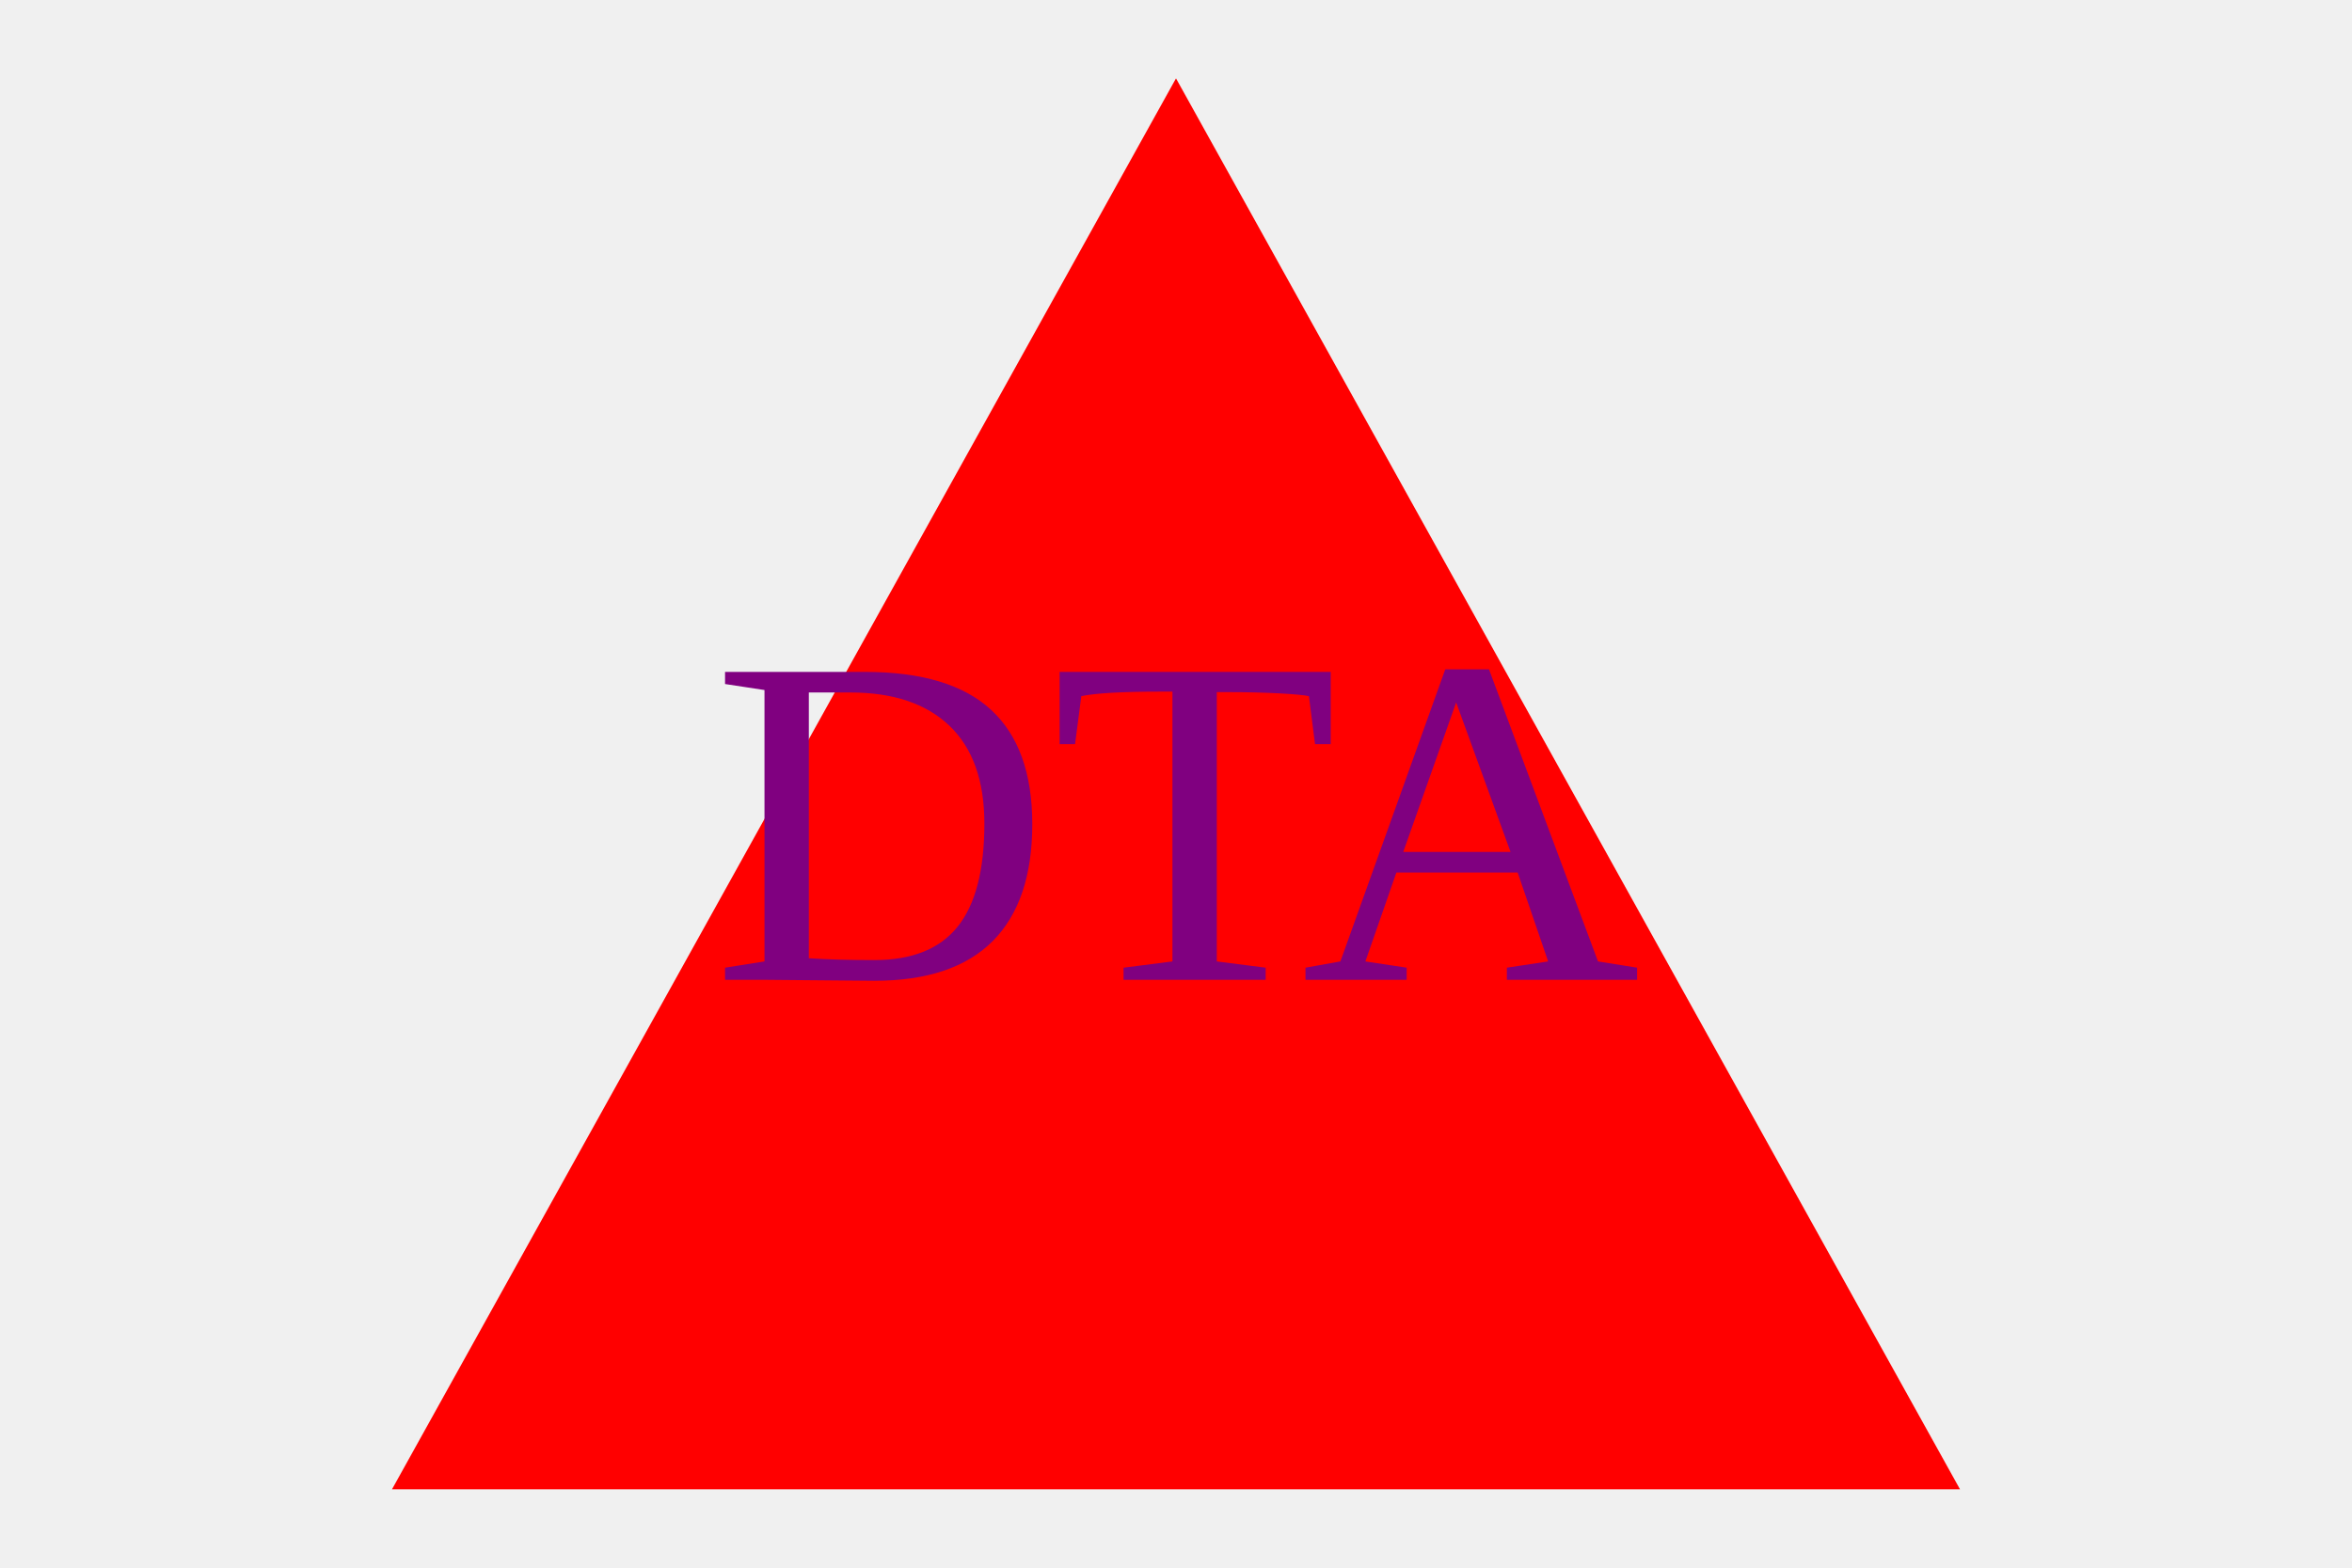
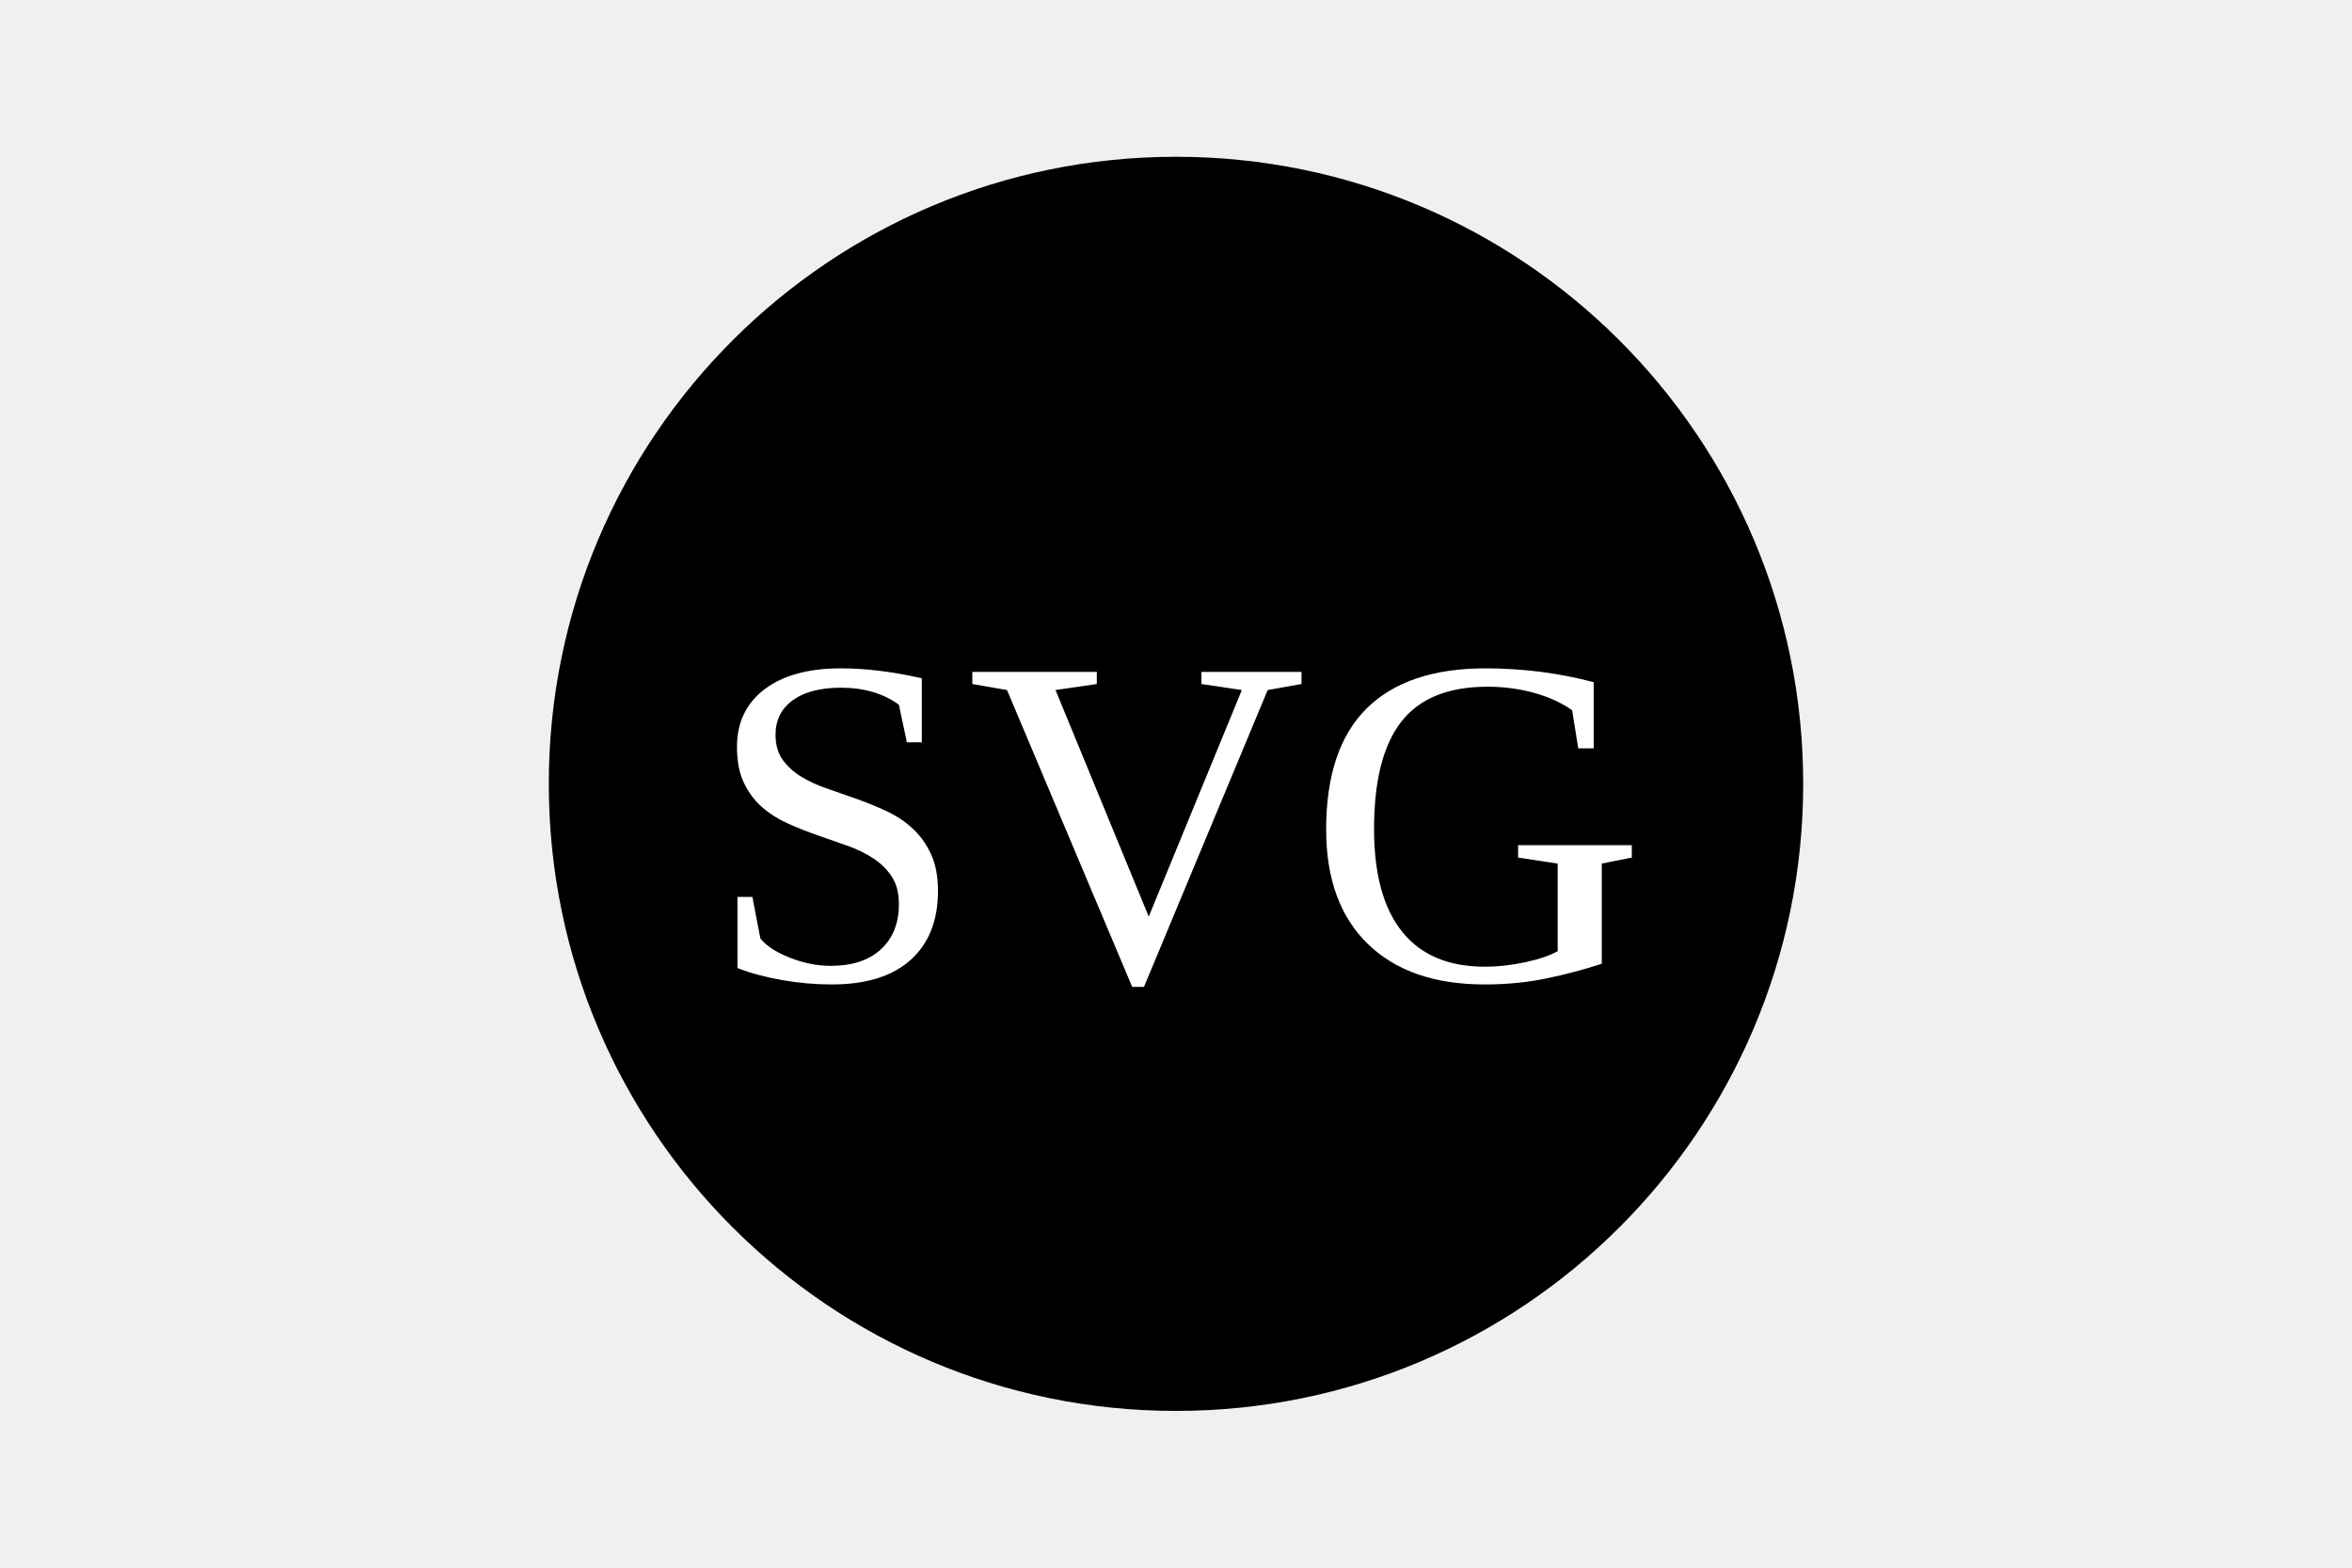
<svg xmlns="http://www.w3.org/2000/svg" version="1.1" width="300" height="200">
-   <polygon points="150 10, 50 190, 250 190" fill="red" />
-   <text x="150" y="125" font-size="60" text-anchor="middle" fill="purple">DTA</text>
+   <circle cx="150" cy="100" r="80" fill="black" />
+   <text x="150" y="125" font-size="60" text-anchor="middle" fill="white">SVG</text>
</svg>
